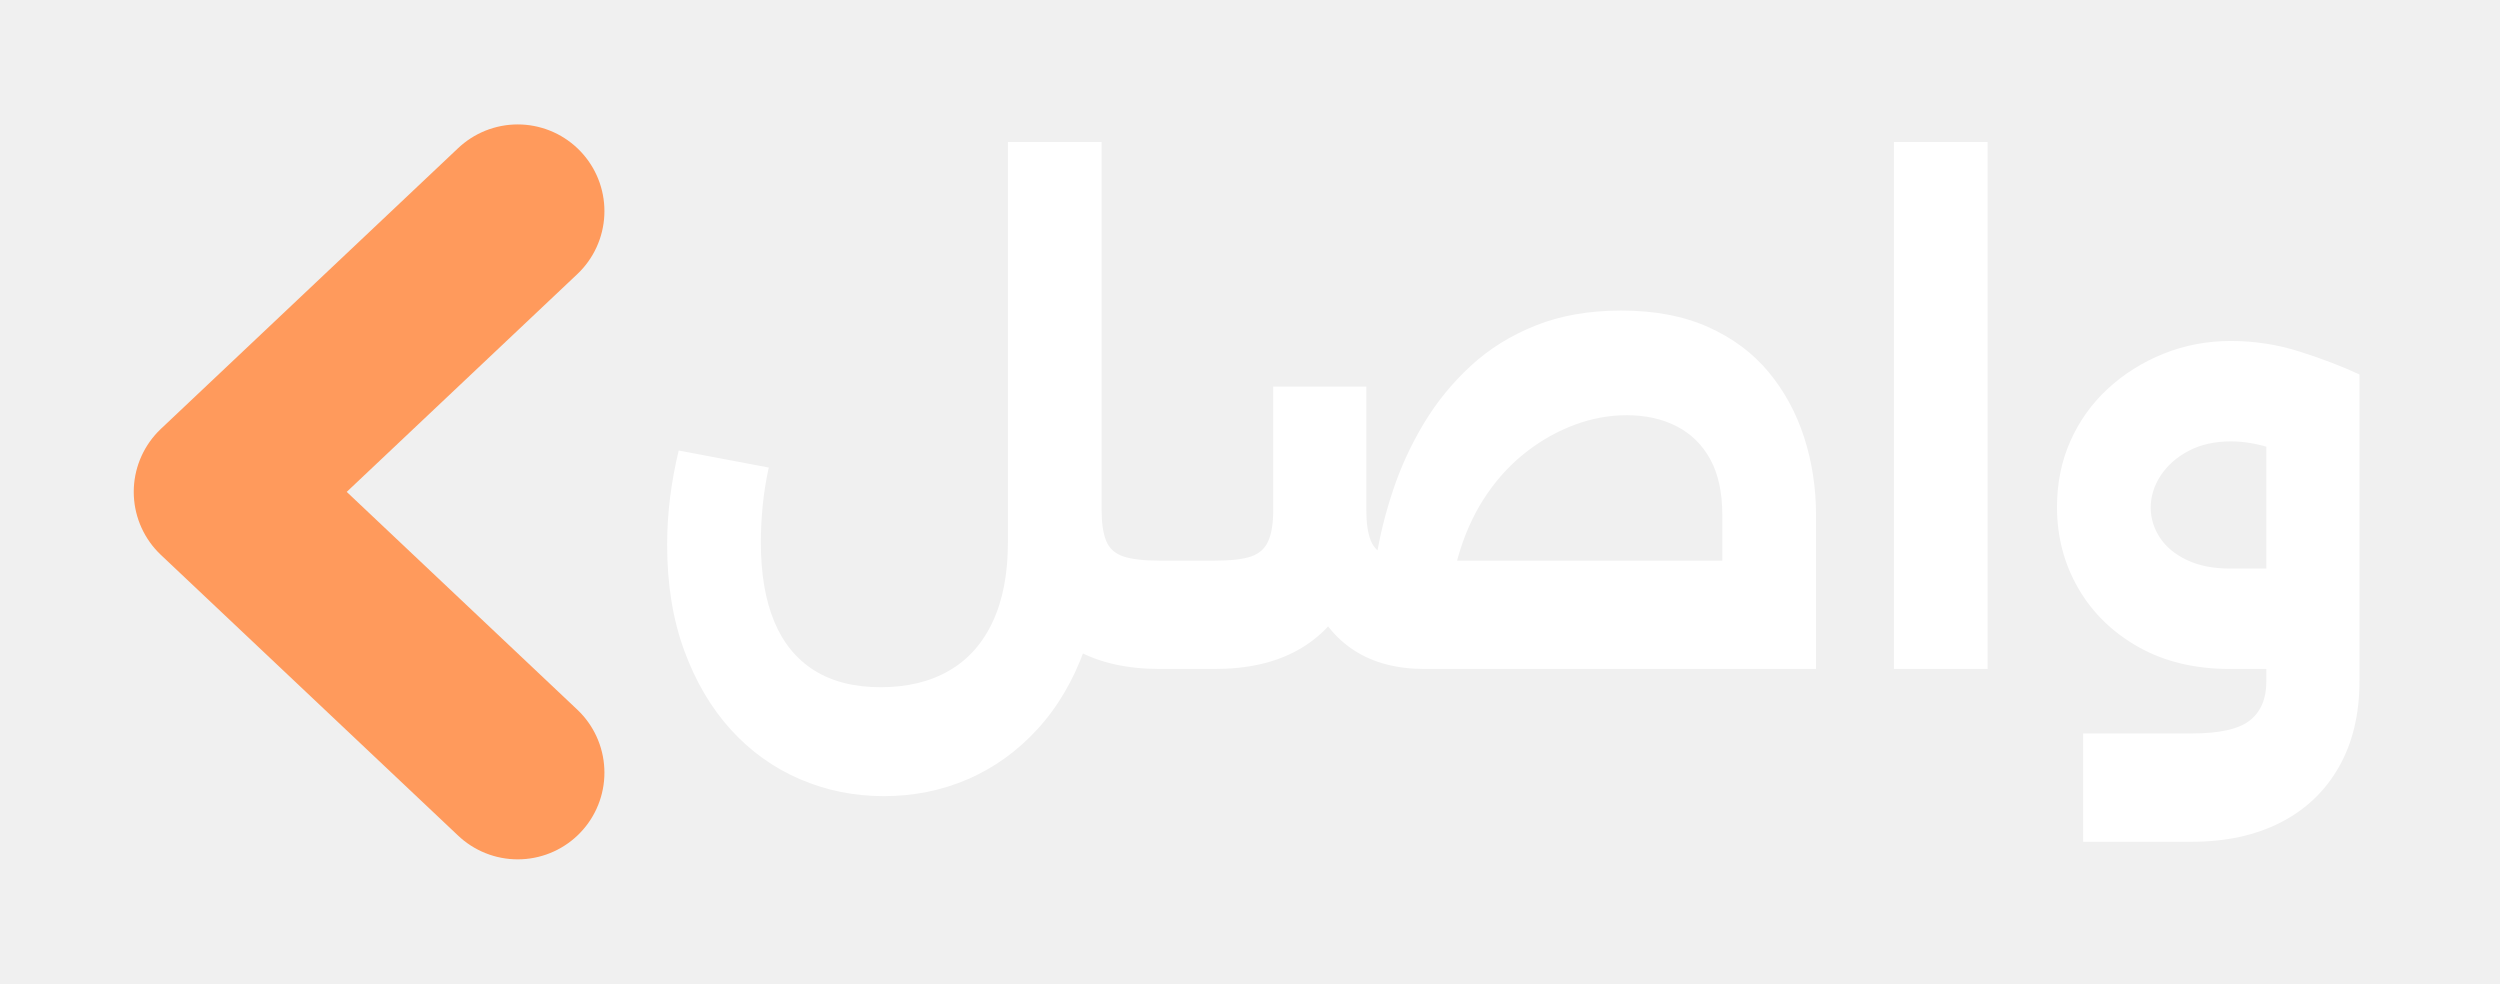
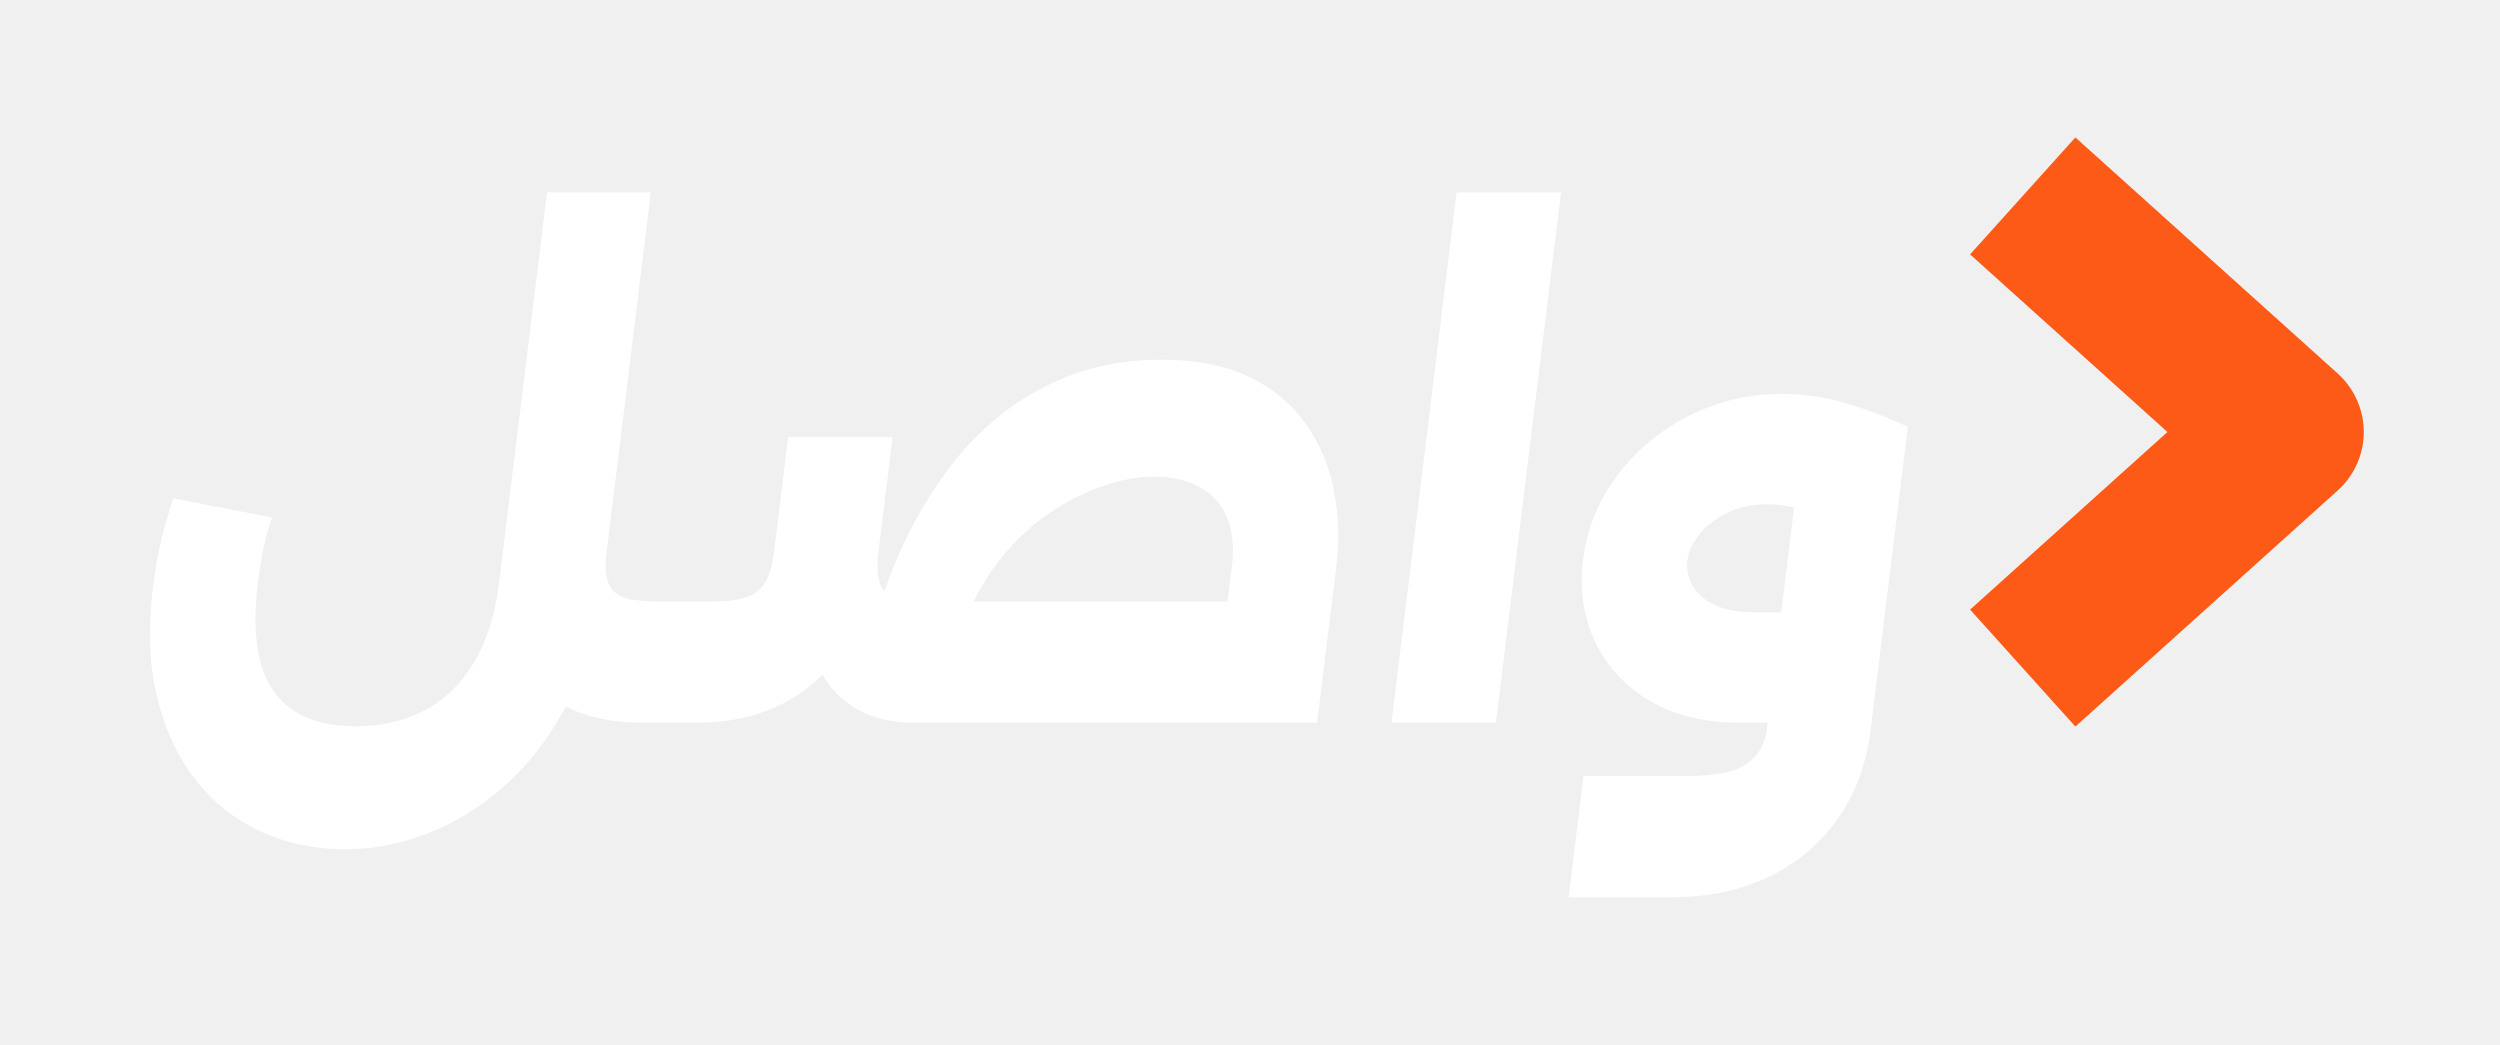
- <svg xmlns="http://www.w3.org/2000/svg" viewBox="0 0 493 194" width="493" height="194">
-   <g transform="translate(-5.38,15.58) scale(1.6284)">
-     <path d="M66 16 L30 50 L66 84" fill="none" stroke="#FF9A5C" stroke-width="21" stroke-linecap="round" stroke-linejoin="round" />
+ <svg xmlns="http://www.w3.org/2000/svg" viewBox="0 0 500 209" width="500" height="209">
+   <path transform="translate(22.46,144.54)" d="M106.08 0.0Q95.88 0.0 89.241 -4.08Q82.602 -8.16 79.712 -15.9Q76.823 -23.64 78.134 -34.32H98.894Q98.408 -30.36 99.103 -28.2Q99.797 -26.04 102.087 -25.14Q104.376 -24.24 109.056 -24.24H113.136L110.16 0.0ZM46.451 25.32Q37.691 25.32 30.011 21.9Q22.331 18.48 16.916 11.76Q11.501 5.04 9.042 -4.74Q6.583 -14.52 8.145 -27.24Q8.719 -31.92 9.73 -36.24Q10.74 -40.56 12.231 -44.88L31.919 -41.04Q30.787 -37.68 30.134 -34.32Q29.481 -30.96 29.098 -27.84Q27.949 -18.48 29.628 -12.12Q31.307 -5.76 36.129 -2.52Q40.952 0.72 48.632 0.72Q56.432 0.72 62.462 -2.46Q68.493 -5.64 72.341 -12.06Q76.189 -18.48 77.353 -27.96L86.945 -106.08H107.705L98.113 -27.96Q96.522 -15.0 91.646 -5.1Q86.771 4.8 79.578 11.58Q72.386 18.36 63.858 21.84Q55.331 25.32 46.451 25.32ZM110.04 0.0 113.016 -24.24Q113.976 -24.24 114.291 -20.94Q114.606 -17.64 113.943 -12.24Q113.265 -6.72 112.133 -3.36Q111.0 0.0 110.04 0.0ZM220.08 0.0 223.896 -31.08Q224.648 -37.2 222.861 -41.22Q221.075 -45.24 217.298 -47.22Q213.521 -49.2 208.361 -49.2Q203.561 -49.2 198.3 -47.4Q193.039 -45.6 188.081 -42.36Q183.123 -39.12 178.934 -34.32Q174.745 -29.52 171.908 -23.52Q169.071 -17.52 168.202 -10.44H150.802Q151.48 -15.96 153.31 -22.56Q155.14 -29.16 158.462 -36.18Q161.784 -43.2 166.42 -49.68Q171.056 -56.16 177.389 -61.32Q183.723 -66.48 191.838 -69.54Q199.954 -72.6 209.794 -72.6Q220.114 -72.6 227.202 -69.24Q234.289 -65.88 238.494 -60.06Q242.7 -54.24 244.246 -46.8Q245.793 -39.36 244.776 -31.08L240.96 0.0ZM110.04 0.0 113.016 -24.24H119.856Q124.416 -24.24 126.927 -25.14Q129.437 -26.04 130.663 -28.2Q131.888 -30.36 132.374 -34.32L135.173 -57.12H156.053L153.254 -34.32Q151.943 -23.64 147.092 -15.9Q142.242 -8.16 134.601 -4.08Q126.96 0.0 116.88 0.0ZM160.32 0.0Q152.16 0.0 146.841 -4.08Q141.522 -8.16 139.472 -15.9Q137.423 -23.64 138.734 -34.32H153.254Q152.768 -30.36 153.403 -28.2Q154.037 -26.04 156.387 -25.14Q158.736 -24.24 163.296 -24.24H243.936L240.96 0.0ZM110.04 0.0Q108.96 0.0 108.713 -3.36Q108.465 -6.72 109.143 -12.24Q109.806 -17.64 110.871 -20.94Q111.936 -24.24 113.016 -24.24ZM255.84 0.0 268.865 -106.08H289.745L276.72 0.0ZM291.272 34.92 294.249 10.68H314.769Q323.409 10.68 326.891 8.22Q330.373 5.76 330.918 1.32L338.344 -59.16H359.104L351.678 1.32Q350.411 11.64 345.103 19.2Q339.794 26.76 331.253 30.84Q322.712 34.92 311.792 34.92ZM325.56 0.0Q314.76 0.0 307.385 -4.44Q300.01 -8.88 296.536 -16.26Q293.063 -23.64 294.153 -32.52Q295.037 -39.72 298.534 -45.72Q302.03 -51.72 307.443 -56.22Q312.855 -60.72 319.585 -63.24Q326.314 -65.76 333.754 -65.76Q340.954 -65.76 347.536 -63.66Q354.119 -61.56 359.104 -59.16L348.067 -37.68Q338.723 -43.68 331.043 -43.68Q326.483 -43.68 323.037 -42.0Q319.591 -40.32 317.474 -37.74Q315.357 -35.16 315.018 -32.4Q314.709 -29.88 316.034 -27.48Q317.359 -25.08 320.415 -23.58Q323.471 -22.08 328.271 -22.08H347.951L345.24 0.0Z" fill="#FFFFFF" />
+   <g transform="translate(365.20,20.82) scale(1.3116)">
+     <path d="M30 14 L70 50 L30 86" fill="none" stroke="#FD5A17" stroke-width="24" stroke-linecap="butt" stroke-linejoin="round" />
  </g>
-   <path transform="translate(126.76,131.92)" d="M102.0 0.0Q92.28 0.0 85.62 -3.66Q78.96 -7.32 75.48 -14.34Q72.0 -21.36 72.0 -31.32H90.48Q90.48 -27.48 91.38 -25.26Q92.28 -23.04 94.74 -22.2Q97.2 -21.36 102.0 -21.36H106.32V0.0ZM47.52 25.08Q38.76 25.08 30.96 21.72Q23.16 18.36 17.34 11.94Q11.52 5.52 8.16 -3.66Q4.8 -12.84 4.8 -24.48Q4.8 -29.28 5.4 -33.96Q6.0 -38.64 7.08 -43.08L24.84 -39.72Q24.0 -35.88 23.64 -32.16Q23.28 -28.44 23.28 -24.96Q23.28 -15.72 25.92 -9.36Q28.56 -3.0 33.84 0.3Q39.12 3.6 46.92 3.6Q54.72 3.6 60.36 0.36Q66.0 -2.88 69.0 -9.3Q72.0 -15.72 72.0 -24.96V-103.92H90.48V-24.96Q90.48 -13.2 87.12 -3.9Q83.76 5.4 77.82 11.88Q71.88 18.36 64.14 21.72Q56.4 25.08 47.52 25.08ZM106.2 0.0V-21.36Q107.28 -21.36 107.94 -18.48Q108.6 -15.6 108.6 -10.8Q108.6 -5.88 107.94 -2.94Q107.28 0.0 106.2 0.0ZM212.88 0.0V-30.36Q212.88 -36.96 210.54 -41.28Q208.2 -45.6 203.94 -47.82Q199.68 -50.04 194.04 -50.04Q188.88 -50.04 183.84 -48.18Q178.8 -46.32 174.36 -42.9Q169.92 -39.48 166.56 -34.62Q163.2 -29.76 161.22 -23.58Q159.24 -17.4 159.24 -10.2H143.64Q143.64 -15.6 144.66 -22.02Q145.68 -28.44 147.96 -35.28Q150.24 -42.12 154.02 -48.42Q157.8 -54.72 163.26 -59.76Q168.72 -64.8 176.1 -67.74Q183.48 -70.68 192.96 -70.68Q202.8 -70.68 210.06 -67.44Q217.32 -64.2 222.0 -58.56Q226.68 -52.92 229.02 -45.66Q231.36 -38.4 231.36 -30.36V0.0ZM106.2 0.0V-21.36H112.8Q117.6 -21.36 120.0 -22.2Q122.4 -23.04 123.36 -25.26Q124.32 -27.48 124.32 -31.32V-55.68H142.68V-31.32Q142.68 -21.36 139.2 -14.34Q135.72 -7.32 129.06 -3.66Q122.4 0.0 112.8 0.0ZM154.2 0.0Q145.92 0.0 140.28 -3.66Q134.64 -7.32 131.76 -14.34Q128.88 -21.36 128.88 -31.32H142.68Q142.68 -27.48 143.58 -25.26Q144.48 -23.04 147.0 -22.2Q149.52 -21.36 154.2 -21.36H231.36V0.0ZM106.2 0.0Q105.12 0.0 104.46 -2.94Q103.8 -5.88 103.8 -10.8Q103.8 -15.6 104.46 -18.48Q105.12 -21.36 106.2 -21.36ZM246.72 0.0V-103.92H265.2V0.0ZM284.04 34.08V12.72H305.4Q313.68 12.72 316.92 10.14Q320.16 7.56 320.16 2.52V-58.08H338.52V2.52Q338.52 12.24 334.44 19.38Q330.36 26.52 322.92 30.3Q315.48 34.08 305.4 34.08ZM312.96 0.0Q302.64 0.0 294.96 -4.32Q287.28 -8.64 283.08 -15.9Q278.88 -23.16 278.88 -31.92Q278.88 -39.0 281.52 -44.94Q284.16 -50.88 288.9 -55.26Q293.64 -59.64 299.88 -62.16Q306.12 -64.68 313.2 -64.68Q320.16 -64.68 326.76 -62.58Q333.36 -60.48 338.52 -58.08L330.96 -39.12Q320.88 -44.88 313.2 -44.88Q308.4 -44.88 304.86 -43.02Q301.32 -41.16 299.34 -38.16Q297.36 -35.16 297.36 -31.8Q297.36 -28.68 299.16 -25.92Q300.96 -23.16 304.5 -21.48Q308.04 -19.8 312.96 -19.8H332.04V0.0Z" fill="#FFFFFF" />
</svg>
